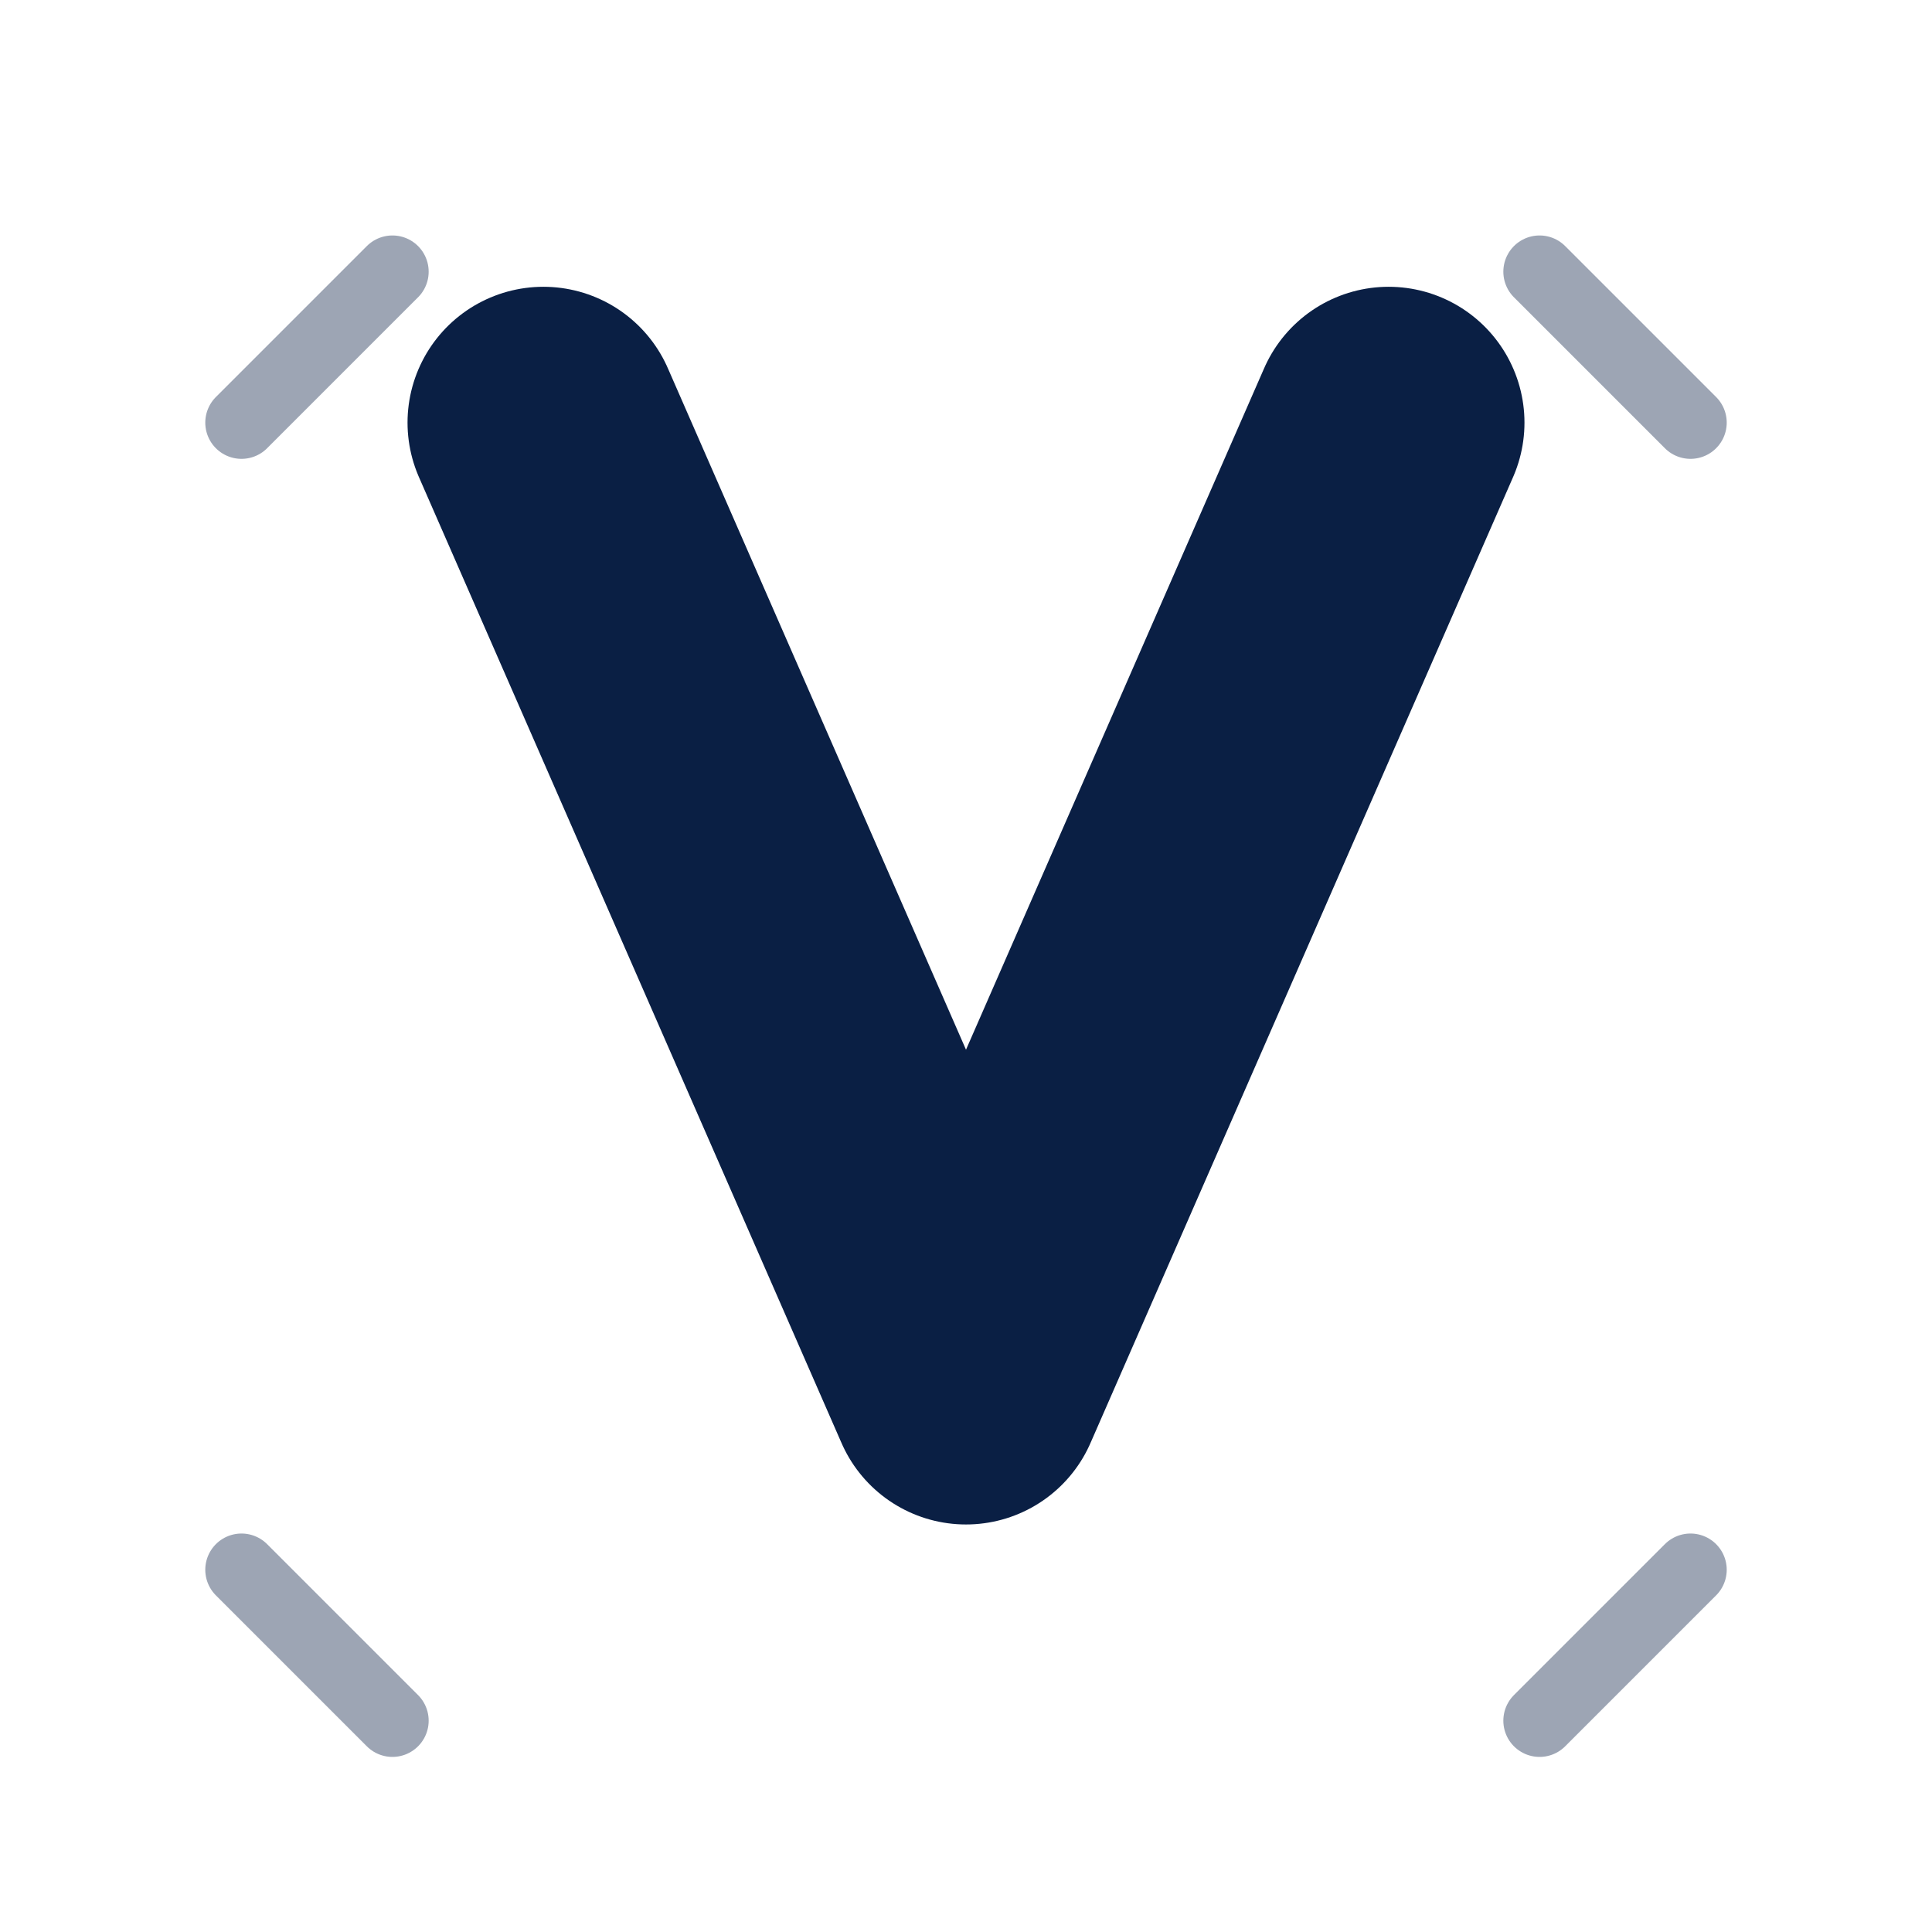
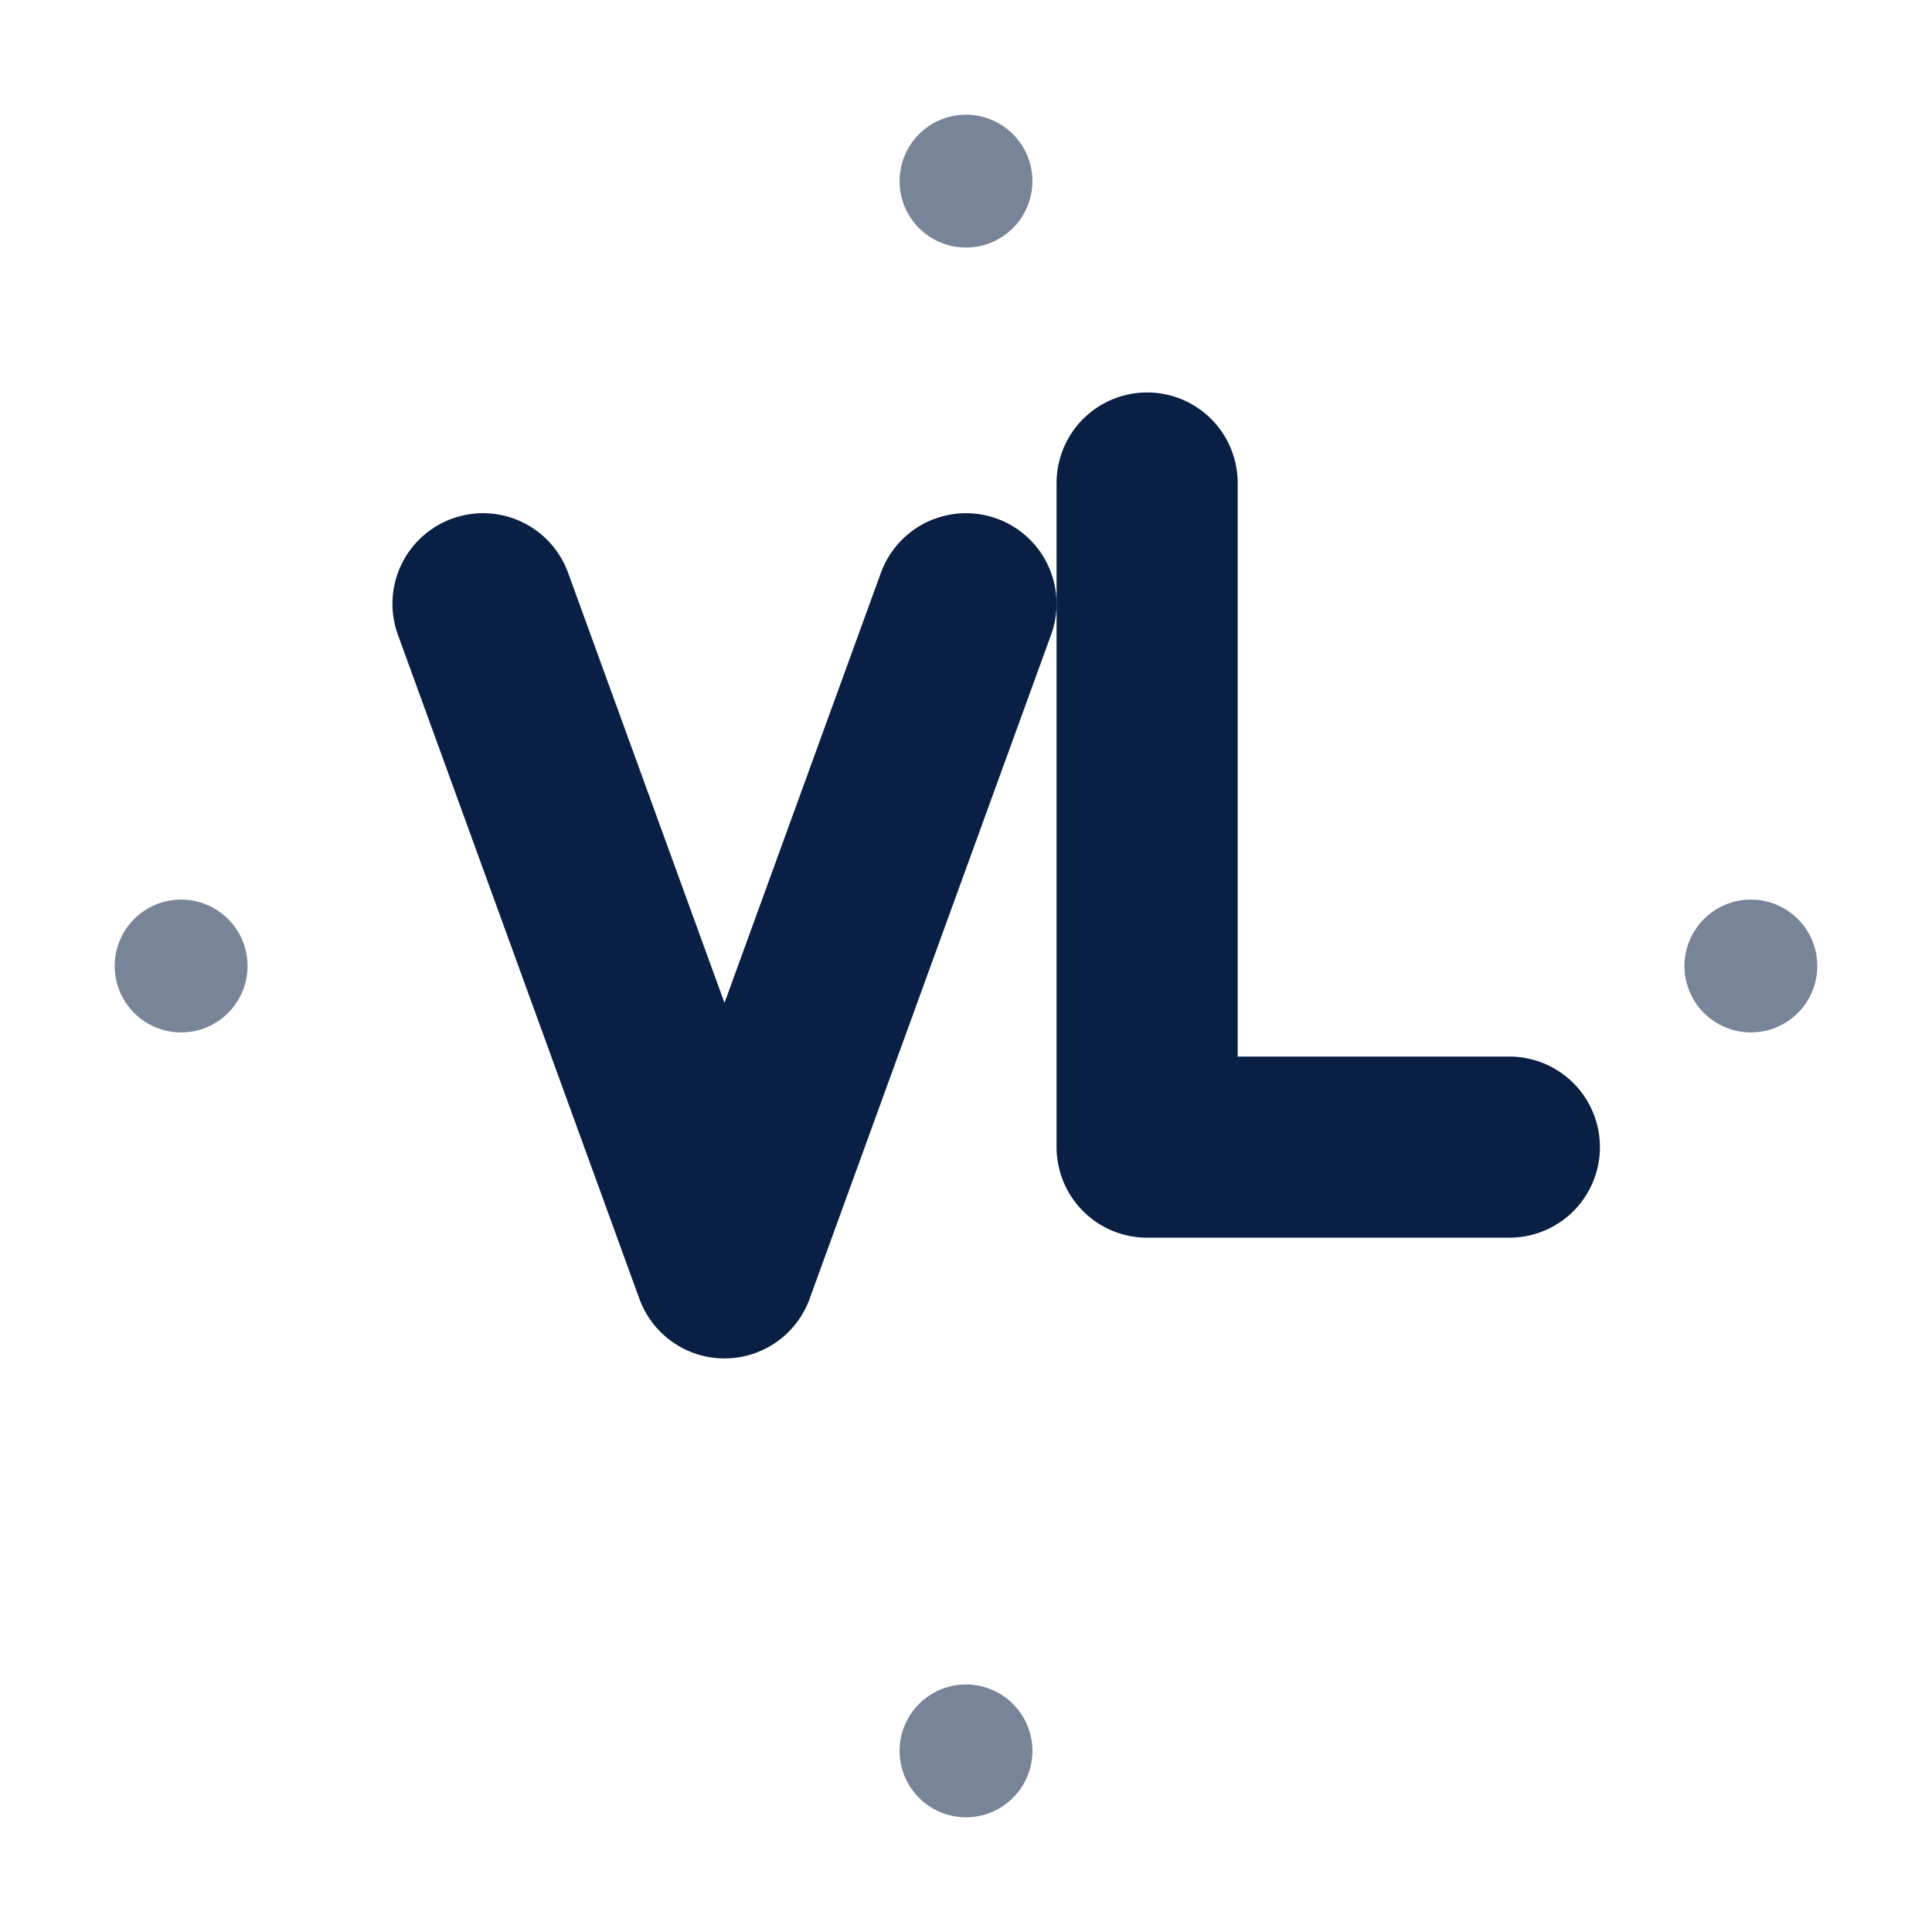
<svg xmlns="http://www.w3.org/2000/svg" viewBox="0 0 32 32" fill="none">
  <rect width="32" height="32" fill="#ffffff" />
-   <g stroke="#0a1f44" stroke-width="1.2" stroke-linecap="round" opacity="0.4">
-     <line x1="4" y1="7" x2="6.5" y2="4.5" />
-     <line x1="28" y1="7" x2="25.5" y2="4.5" />
-     <line x1="4" y1="26" x2="6.5" y2="28.5" />
-     <line x1="28" y1="26" x2="25.5" y2="28.5" />
+   <g fill="#0a1f44" opacity="0.55">
+     <circle cx="16" cy="3" r="1.1" />
+     <circle cx="29" cy="16" r="1.1" />
+     <circle cx="16" cy="29" r="1.1" />
+     <circle cx="3" cy="16" r="1.1" />
  </g>
-   <polyline points="9,7 16,23 23,7" stroke="#0a1f44" stroke-width="4.5" stroke-linecap="round" stroke-linejoin="round" fill="none" />
+   <polyline points="8,10 12,21 16,10" stroke="#0a1f44" stroke-width="3" stroke-linecap="round" stroke-linejoin="round" fill="none" />
+   <polyline points="19,8 19,19 25,19" stroke="#0a1f44" stroke-width="3" stroke-linecap="round" stroke-linejoin="round" fill="none" />
</svg>
